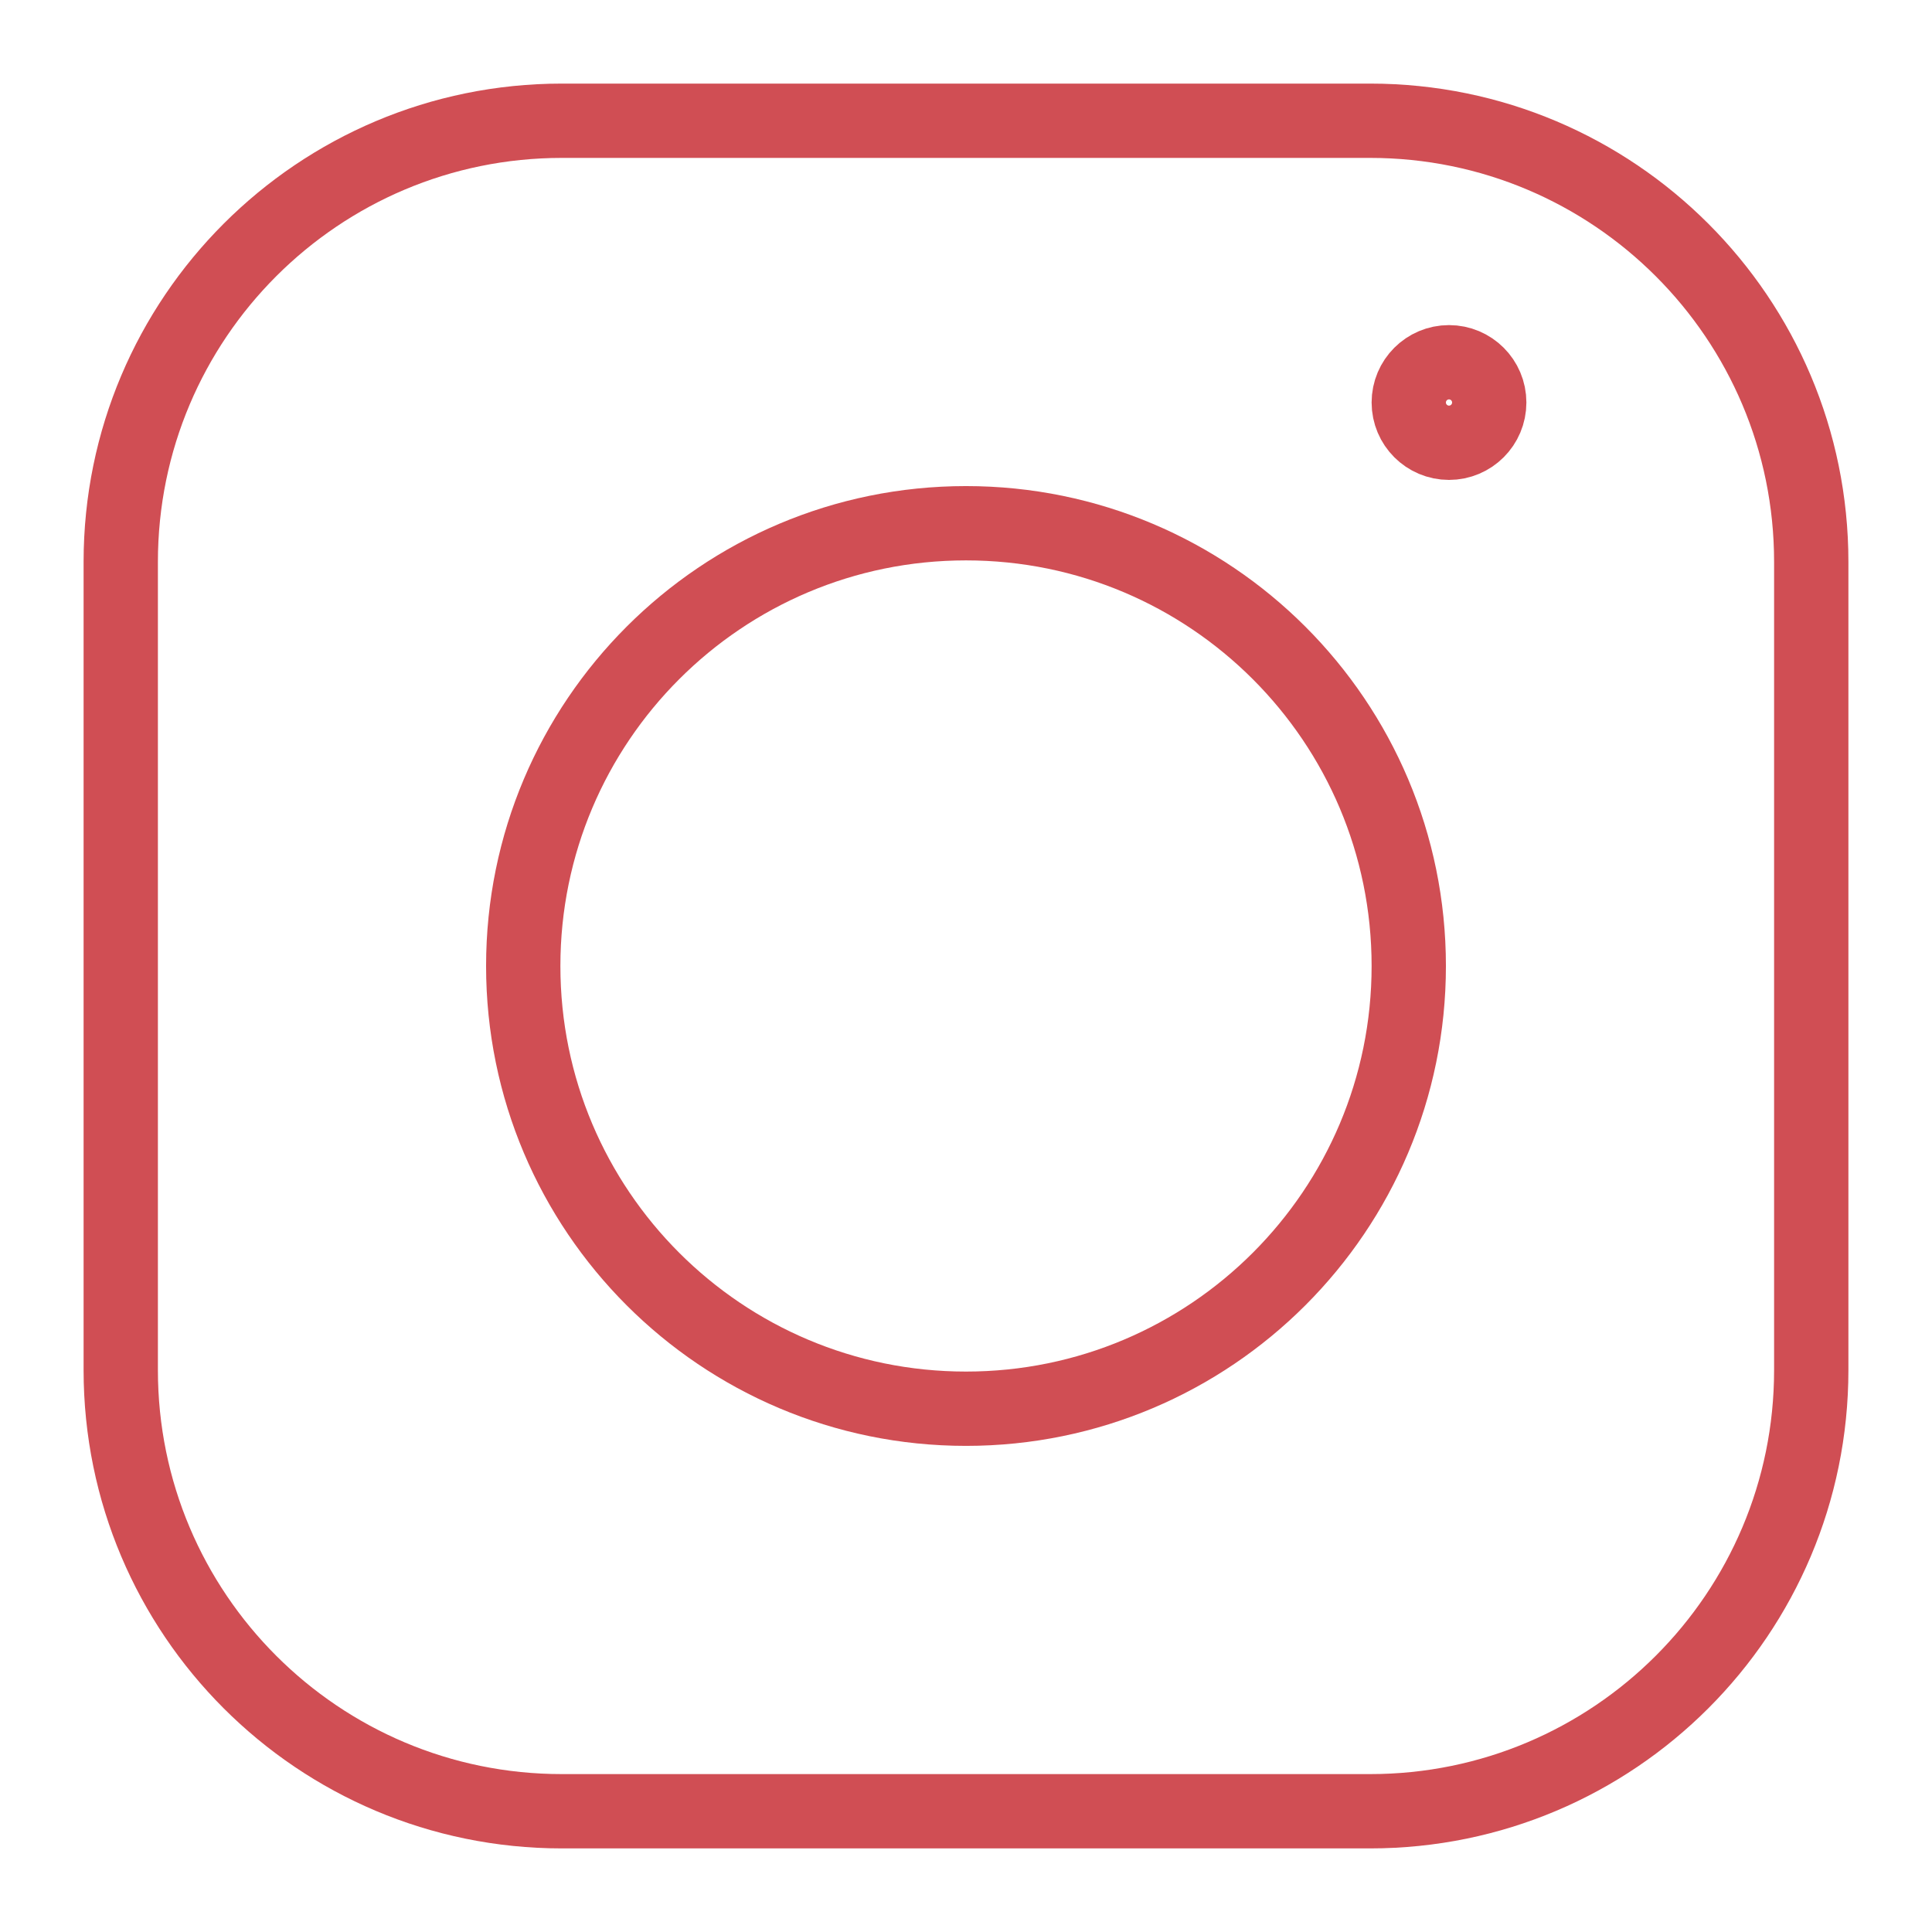
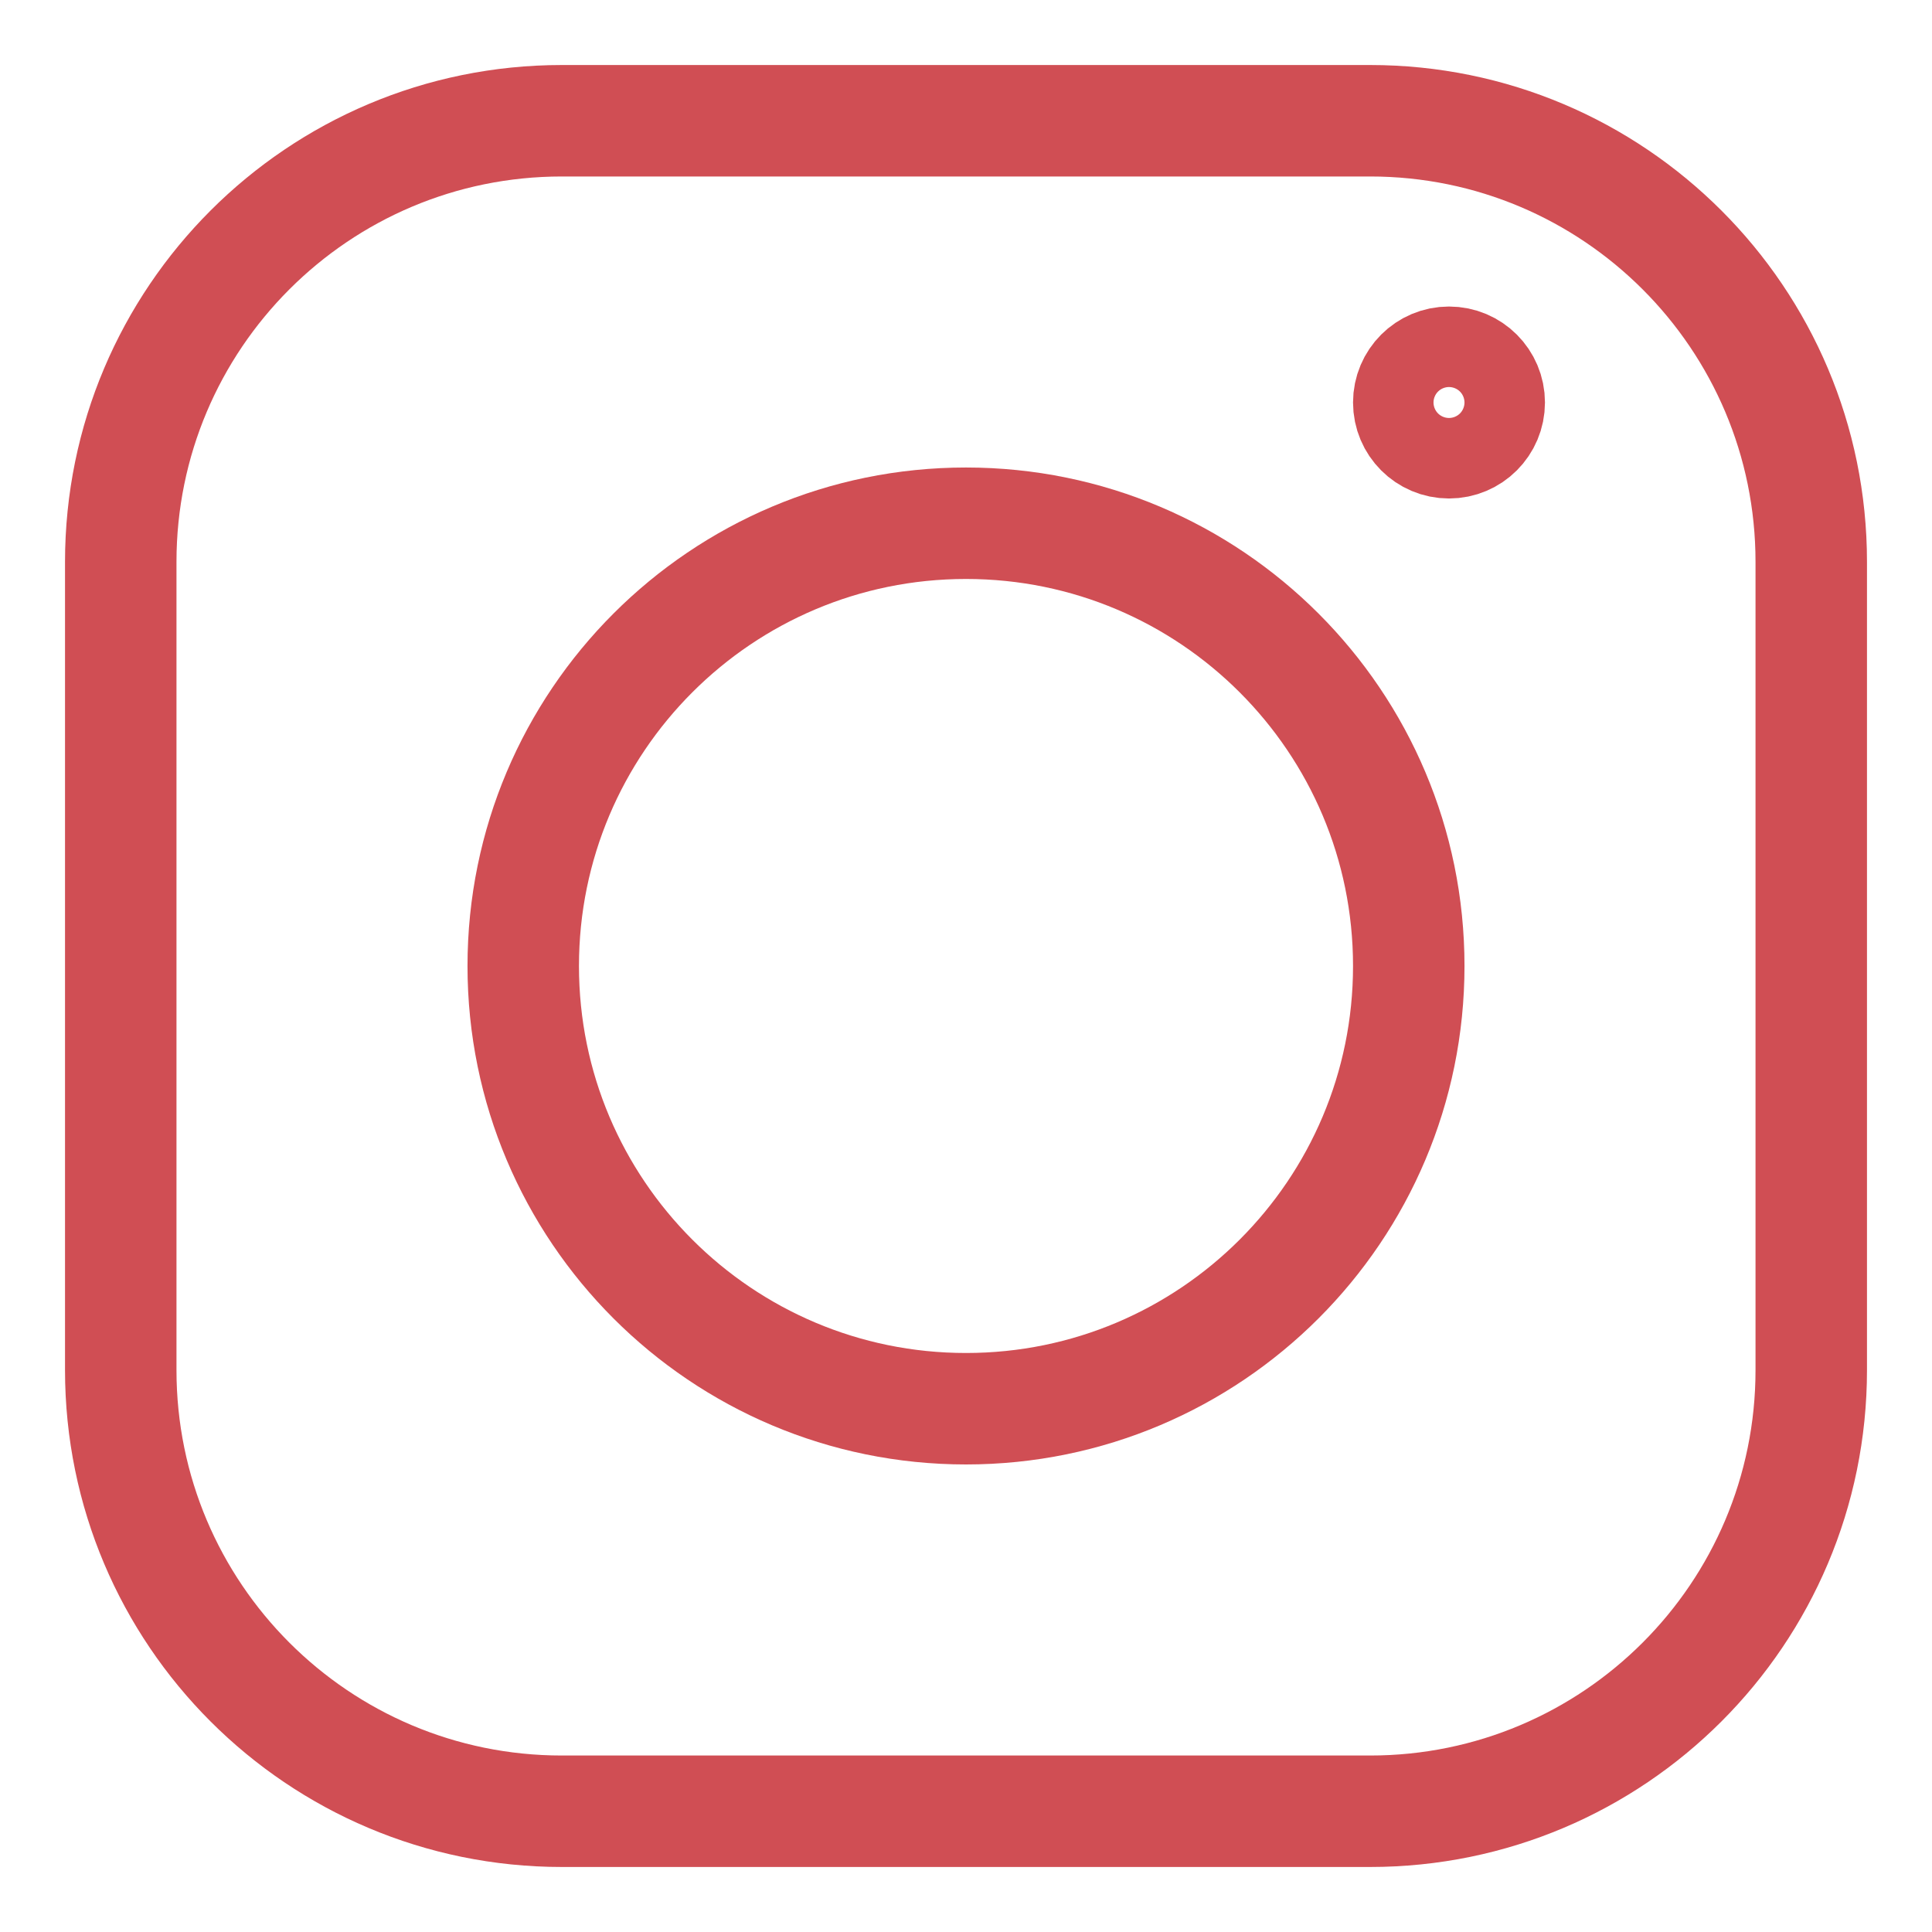
<svg xmlns="http://www.w3.org/2000/svg" width="52" height="52" viewBox="0 0 52 52" fill="none">
-   <path d="M36.877 3.25H15.123C8.566 3.25 3.25 8.566 3.25 15.123V36.877C3.25 43.434 8.566 48.75 15.123 48.75H36.877C43.434 48.75 48.75 43.434 48.75 36.877V15.123C48.75 8.566 43.434 3.25 36.877 3.25Z" stroke="#D04E54" stroke-width="2" stroke-linecap="round" stroke-linejoin="round" />
-   <path d="M26 37.916C32.581 37.916 37.917 32.581 37.917 26C37.917 19.418 32.581 14.083 26 14.083C19.419 14.083 14.083 19.418 14.083 26C14.083 32.581 19.419 37.916 26 37.916Z" stroke="#D04E54" stroke-width="2" stroke-linecap="round" stroke-linejoin="round" />
-   <path d="M39 11.917C39.598 11.917 40.083 11.432 40.083 10.833C40.083 10.235 39.598 9.75 39 9.75C38.402 9.75 37.917 10.235 37.917 10.833C37.917 11.432 38.402 11.917 39 11.917Z" stroke="#D04E54" stroke-width="2" stroke-linecap="round" stroke-linejoin="round" />
+   <path d="M36.877 3.25H15.123C8.566 3.25 3.25 8.566 3.25 15.123V36.877C3.25 43.434 8.566 48.75 15.123 48.75H36.877C43.434 48.75 48.75 43.434 48.75 36.877V15.123C48.75 8.566 43.434 3.25 36.877 3.25Z" stroke="#D04E54" stroke-width="3" stroke-linecap="round" stroke-linejoin="round" />
+   <path d="M26 37.916C32.581 37.916 37.917 32.581 37.917 26C37.917 19.418 32.581 14.083 26 14.083C19.419 14.083 14.083 19.418 14.083 26C14.083 32.581 19.419 37.916 26 37.916Z" stroke="#D04E54" stroke-width="3" stroke-linecap="round" stroke-linejoin="round" />
+   <path d="M39 11.917C39.598 11.917 40.083 11.432 40.083 10.833C40.083 10.235 39.598 9.75 39 9.75C38.402 9.75 37.917 10.235 37.917 10.833C37.917 11.432 38.402 11.917 39 11.917Z" stroke="#D04E54" stroke-width="3" stroke-linecap="round" stroke-linejoin="round" />
</svg>
